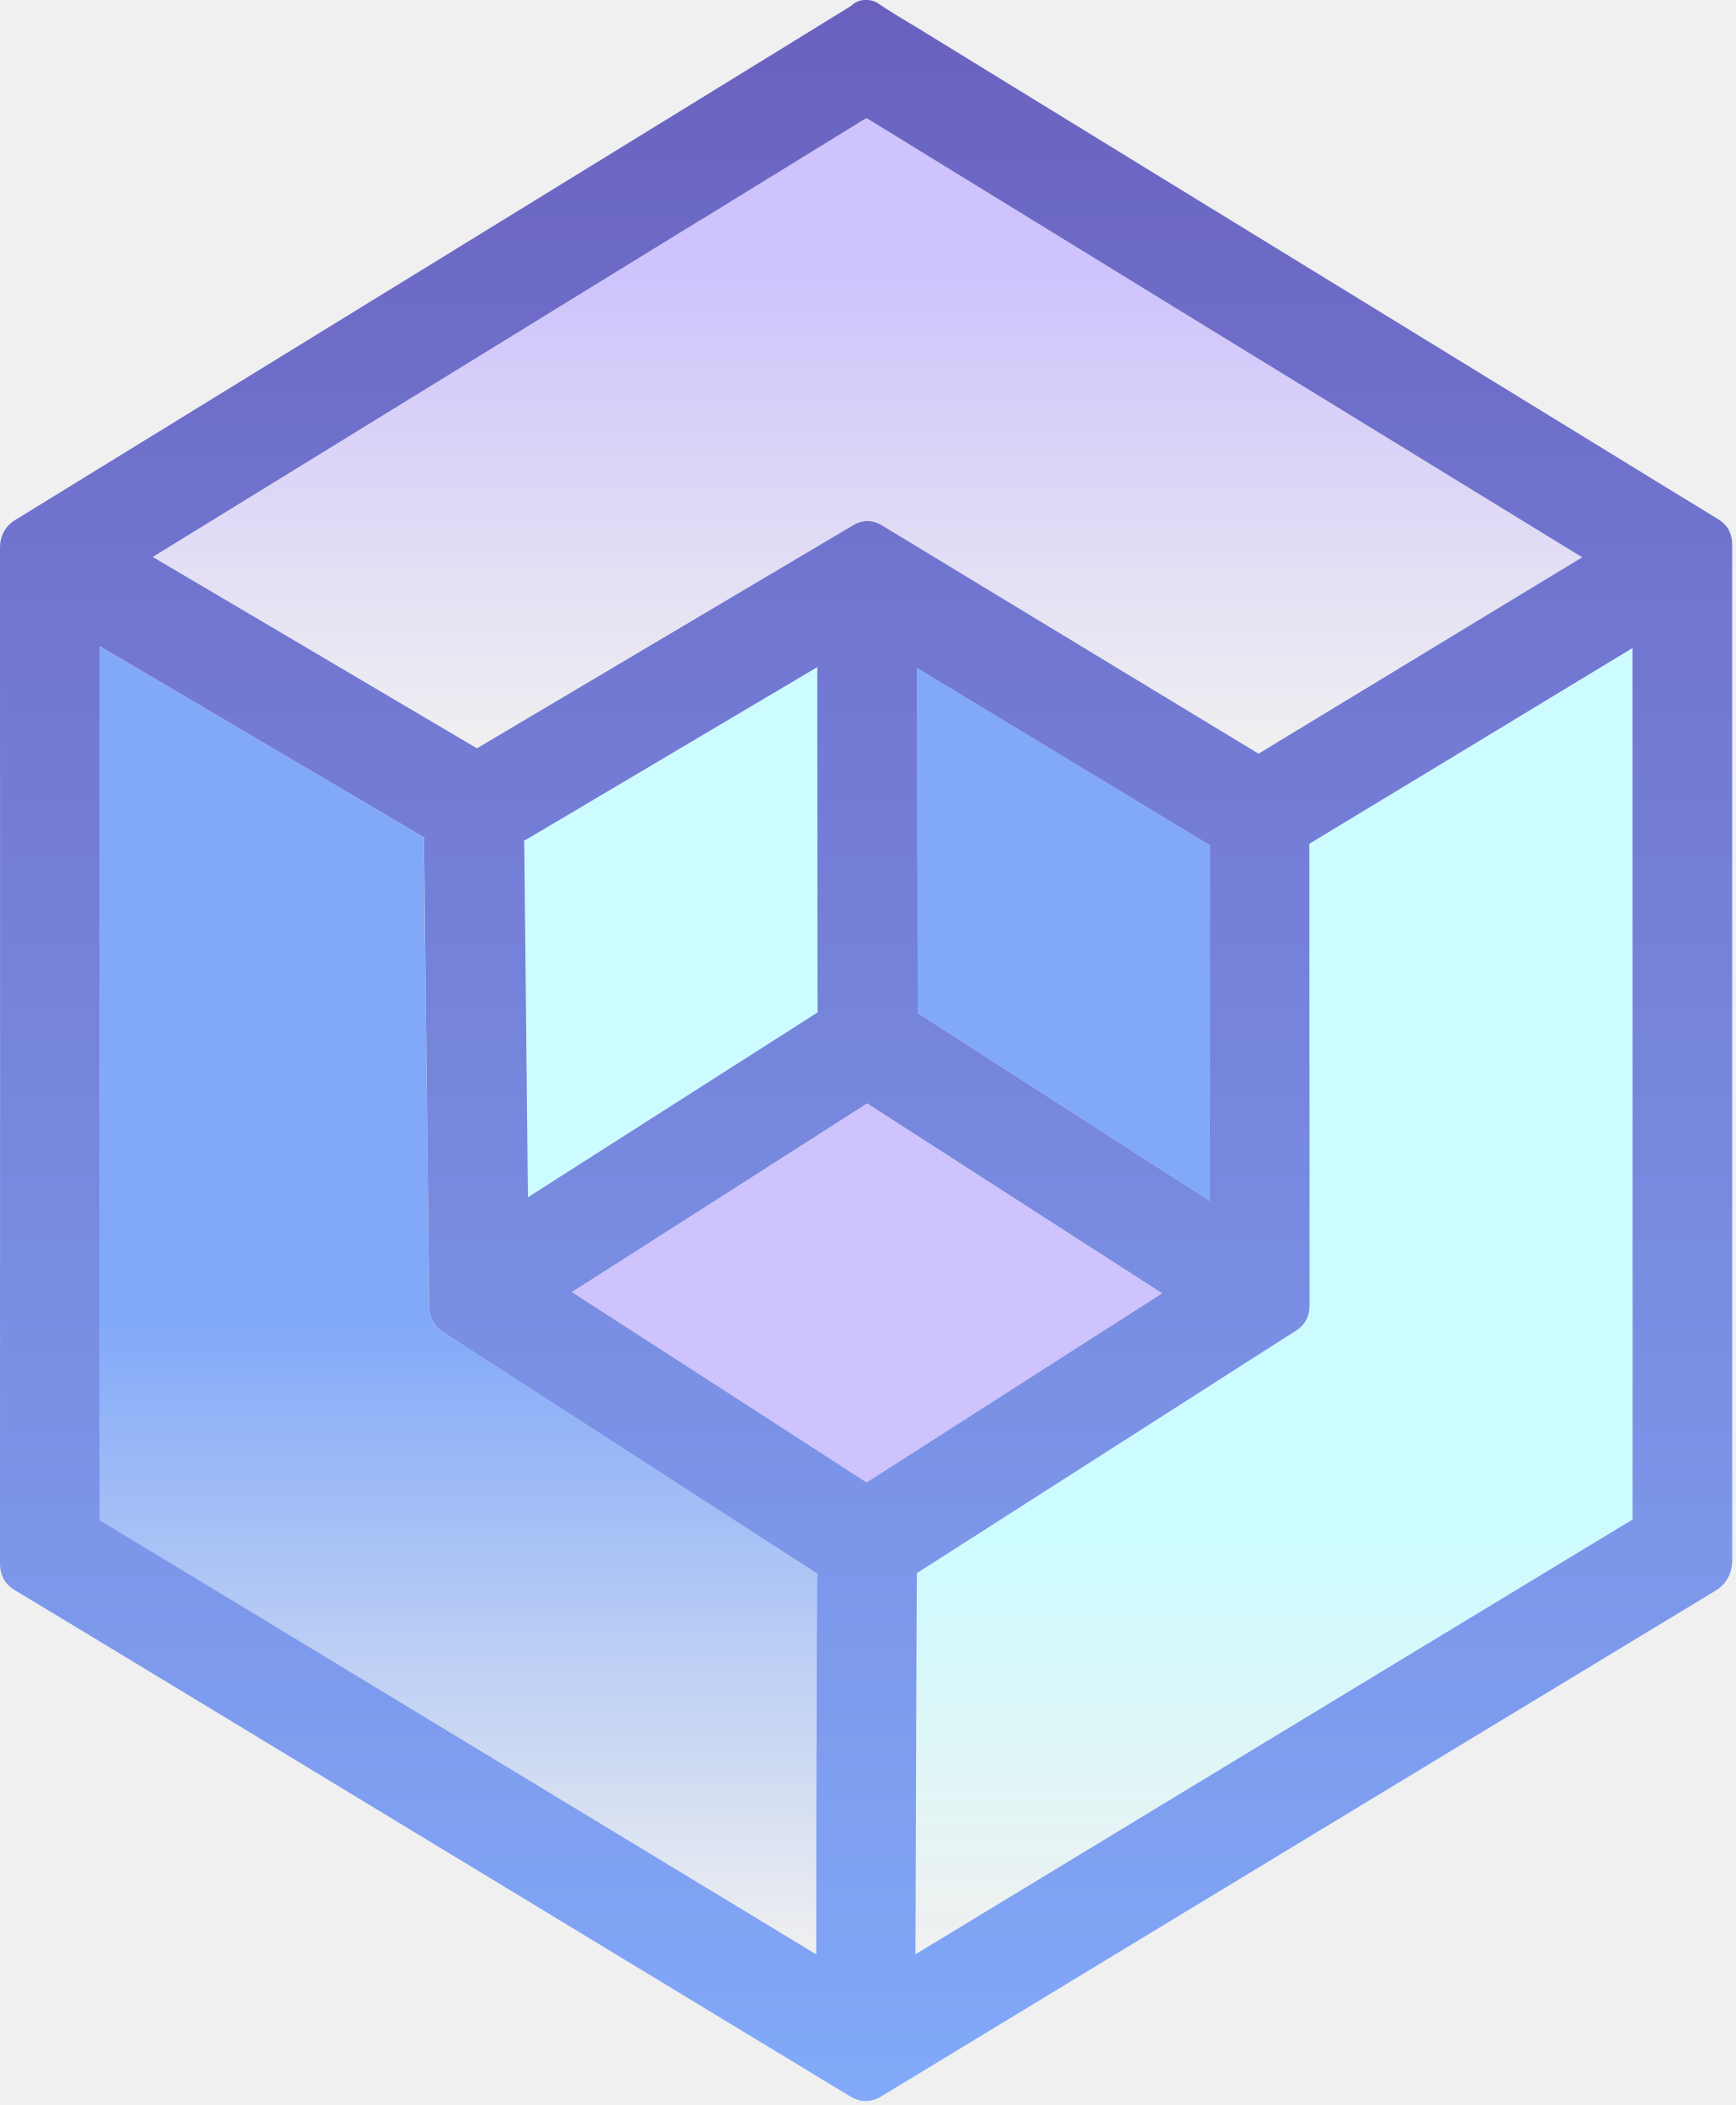
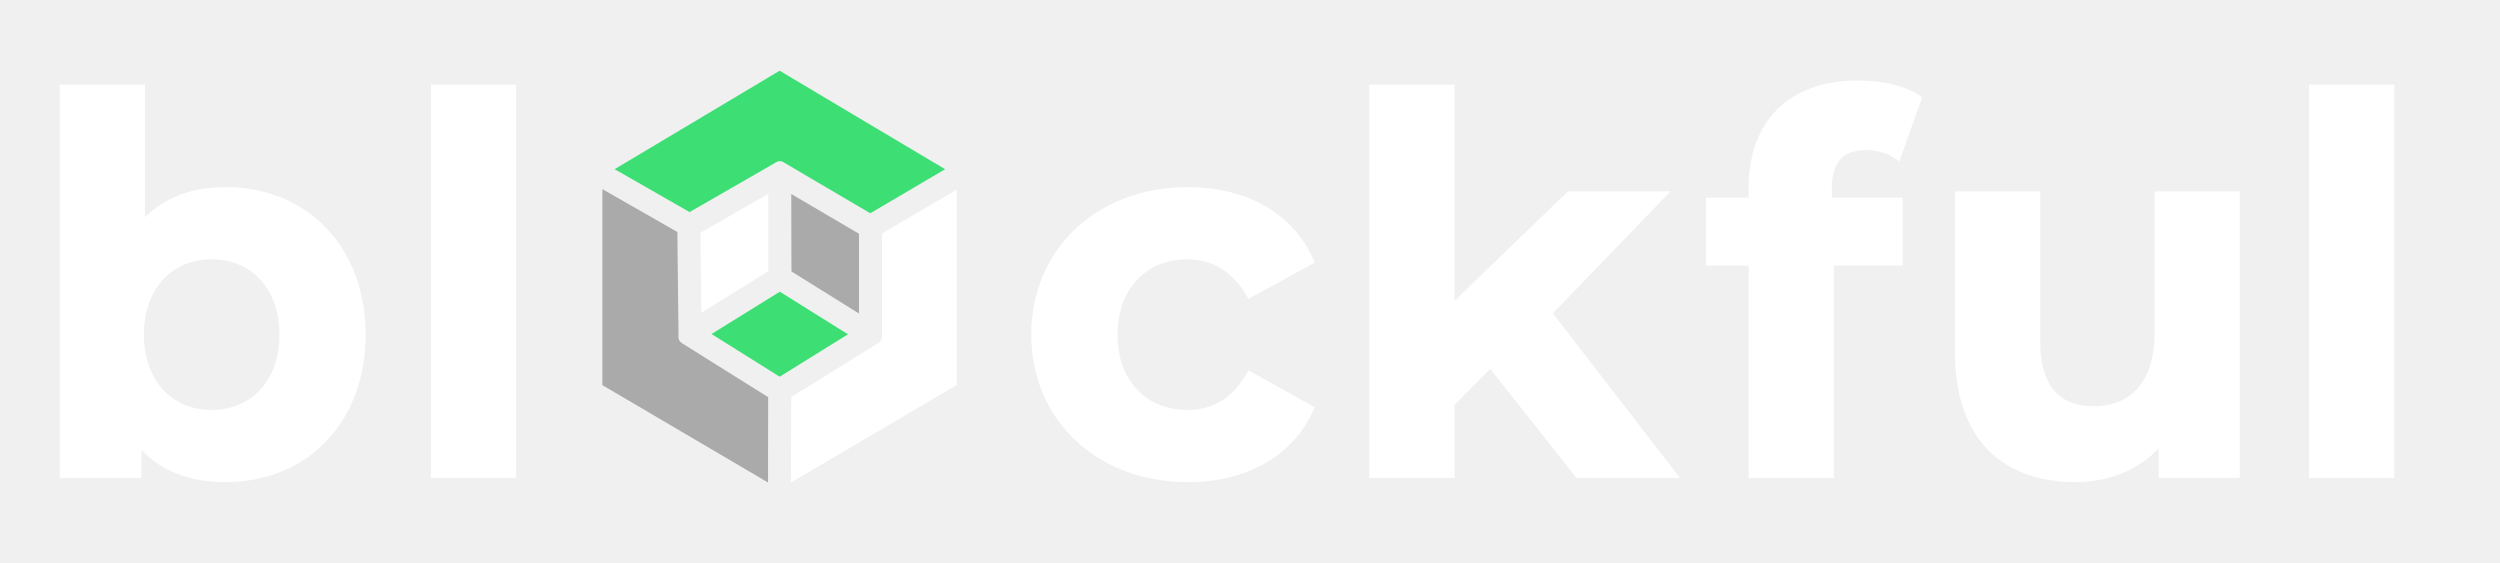
- <svg xmlns="http://www.w3.org/2000/svg" width="381" height="462" viewBox="0 0 381 462" fill="none">
-   <g clip-path="url(#clip0_2_5)">
-     <path d="M201.414 208.812C201.424 213.323 201.433 217.834 201.433 222.355C204.533 224.338 207.625 226.331 210.716 228.324L265.544 263.575V258.5C265.544 234.176 265.544 209.843 265.572 185.519L201.294 146.613L201.414 208.803V208.812Z" fill="#82A9F9" />
-     <path d="M104.687 164.257L141.125 142.656C156.48 133.556 171.844 124.447 187.198 115.338C188.263 114.706 189.336 114.385 190.41 114.385C191.484 114.385 192.585 114.715 193.659 115.367C202.877 120.986 212.114 126.576 221.36 132.176L236.224 141.178C249.57 149.257 262.916 157.335 276.253 165.433C292.737 155.41 309.239 145.407 325.741 135.403L347.297 122.337L254.244 65.281C232.883 52.176 211.531 39.051 190.188 25.927C177.971 33.461 165.744 40.976 153.518 48.491L33.532 122.279L45.786 129.502C65.426 141.09 85.066 152.679 104.696 164.277L104.687 164.257Z" fill="url(#paint0_linear_2_5)" />
-     <path d="M178.137 344.606L177.878 344.431L125.113 310.376C115.858 304.397 106.612 298.418 97.347 292.459C95.274 291.127 94.126 289.018 94.136 286.519C94.136 283.787 94.136 281.046 94.099 278.304L93.275 204.526C93.201 197.614 93.127 190.702 93.071 183.79C91.211 182.711 89.351 181.612 87.5 180.514L21.898 141.841V245.396C21.898 274.814 21.898 304.242 21.879 333.66C36.447 342.458 51.006 351.275 65.564 360.103L179.155 428.942V425.442C179.155 416.965 179.146 408.575 179.155 400.185C179.183 388.578 179.22 376.97 179.257 365.352L179.322 346.492C179.322 346.123 179.34 345.744 179.368 345.355C179.044 345.18 178.729 345.005 178.433 344.81C178.405 344.791 178.155 344.616 178.128 344.606H178.137Z" fill="url(#paint1_linear_2_5)" />
-     <path d="M115.997 183.993C115.691 184.168 115.367 184.343 115.034 184.508C115.062 184.839 115.08 185.169 115.09 185.49L115.886 262.788L122.531 258.539C141.504 246.416 160.487 234.303 179.479 222.199C179.451 212.312 179.442 202.425 179.442 192.538L179.414 146.419L116.006 183.993H115.997Z" fill="#CCFCFF" />
-     <path d="M255.086 283.864L222.665 263.001C211.882 256.07 201.1 249.128 190.327 242.177C173.824 252.735 157.313 263.283 140.801 273.831L125.512 283.592L138.367 291.884C155.656 303.035 172.945 314.196 190.216 325.376C207.255 314.458 224.303 303.55 241.361 292.643L255.086 283.864Z" fill="#CEC3FC" />
-     <path d="M358.348 142.249L356.08 143.62C333.192 157.492 310.303 171.365 287.406 185.209C287.424 205.313 287.433 225.408 287.433 245.503L287.452 286.519C287.452 288.91 286.425 290.835 284.481 292.07C281.047 294.228 277.641 296.416 274.235 298.603L263.305 305.603C242.619 318.844 221.943 332.075 201.248 345.296C201.229 351.421 201.202 357.546 201.165 363.67L200.942 428.942L247.163 400.914C284.231 378.438 321.289 355.971 358.366 333.523C358.348 271.615 358.348 209.717 358.348 147.81V142.259V142.249Z" fill="url(#paint2_linear_2_5)" />
-     <path d="M380.227 119.645C380.227 117.117 379.237 115.231 377.265 114.026C368.501 108.689 359.754 103.313 351.008 97.936L250.884 36.515C234.465 26.443 218.055 16.371 201.655 6.28C200.785 5.746 199.906 5.221 199.026 4.696C196.851 3.393 194.797 2.158 192.825 0.787C192.085 0.272 191.215 0 190.336 0H189.91C188.716 0 187.615 0.496 186.8 1.303C180.645 5.104 174.491 8.895 168.327 12.687L3.323 114.133C1.185 115.455 0 117.594 0 120.18C0.019 194.502 0.019 268.834 0 343.147C0 346.365 1.703 348.066 3.138 348.932C18.631 358.274 34.106 367.646 49.581 377.027L135.054 428.854C152.259 439.275 169.465 449.697 186.661 460.138C187.763 460.809 188.901 461.139 190.03 461.139C191.159 461.139 192.298 460.799 193.39 460.138C212.715 448.394 232.049 436.67 251.384 424.946L255.354 422.544C295.726 398.075 336.107 373.595 376.497 349.155C378.968 347.668 380.227 345.354 380.227 342.292C380.218 296.92 380.218 251.559 380.218 206.197V119.655L380.227 119.645ZM153.518 48.472C165.744 40.958 177.98 33.433 190.188 25.908C211.53 39.033 232.882 52.157 254.244 65.262L347.297 122.319L325.741 135.384C309.239 145.388 292.737 155.392 276.253 165.415C262.916 157.317 249.57 149.238 236.224 141.159L221.359 132.157C212.123 126.567 202.886 120.967 193.658 115.348C192.585 114.687 191.493 114.366 190.41 114.366C189.327 114.366 188.272 114.677 187.198 115.319C171.844 124.428 156.48 133.537 141.125 142.637L104.687 164.239C85.056 152.641 65.417 141.052 45.777 129.464L33.523 122.241L153.509 48.453L153.518 48.472ZM265.581 185.519C265.554 209.843 265.554 234.176 265.554 258.5V263.575L210.725 228.324C207.634 226.331 204.543 224.338 201.442 222.355C201.442 217.844 201.442 213.333 201.424 208.813L201.303 146.623L265.581 185.529V185.519ZM179.47 222.199C160.478 234.303 141.505 246.416 122.522 258.539L115.877 262.787L115.081 185.49C115.081 185.169 115.053 184.839 115.025 184.508C115.358 184.343 115.682 184.168 115.988 183.993L179.396 146.419L179.424 192.538C179.424 202.425 179.424 212.312 179.461 222.199H179.47ZM179.331 346.491L179.266 365.351C179.229 376.959 179.183 388.567 179.164 400.184C179.146 408.574 179.155 416.964 179.164 425.441V428.941L65.583 360.102C51.025 351.274 36.466 342.447 21.898 333.659C21.917 304.241 21.917 274.813 21.917 245.395V141.84L87.518 180.513C89.379 181.611 91.239 182.71 93.09 183.789C93.146 190.701 93.22 197.613 93.294 204.525L94.117 278.303C94.145 281.045 94.164 283.786 94.154 286.518C94.154 289.017 95.284 291.126 97.366 292.458C106.631 298.417 115.877 304.396 125.132 310.375L177.896 344.43L178.156 344.605C178.156 344.605 178.433 344.8 178.461 344.81C178.757 345.004 179.072 345.189 179.396 345.354C179.368 345.743 179.35 346.122 179.35 346.491H179.331ZM190.225 325.366C172.954 314.186 155.665 303.026 138.376 291.875L125.521 283.582L140.81 273.822C157.322 263.274 173.843 252.735 190.336 242.168C201.109 249.119 211.891 256.06 222.674 262.992L255.095 283.854L241.369 292.633C224.321 303.541 207.264 314.439 190.225 325.366ZM247.163 400.894L200.942 428.922L201.164 363.65C201.192 357.526 201.229 351.391 201.248 345.276C221.943 332.055 242.619 318.814 263.305 305.582L274.235 298.583C277.641 296.395 281.047 294.218 284.481 292.05C286.434 290.815 287.461 288.89 287.452 286.499L287.433 245.483C287.433 225.388 287.424 205.293 287.405 185.189C310.303 171.345 333.192 157.472 356.08 143.599L358.347 142.229V147.78C358.347 209.678 358.348 271.586 358.366 333.493C321.289 355.941 284.231 378.417 247.163 400.884V400.894Z" fill="url(#paint3_linear_2_5)" />
-   </g>
-   <defs>
-     <linearGradient id="paint0_linear_2_5" x1="190.415" y1="25.927" x2="190.415" y2="165.433" gradientUnits="userSpaceOnUse">
-       <stop offset="0.24" stop-color="#CEC3FC" />
-       <stop offset="1" stop-color="#CEC3FC" stop-opacity="0" />
-     </linearGradient>
-     <linearGradient id="paint1_linear_2_5" x1="100.624" y1="141.841" x2="100.624" y2="428.942" gradientUnits="userSpaceOnUse">
-       <stop offset="0.516" stop-color="#82A9F9" />
-       <stop offset="1" stop-color="#82A9F9" stop-opacity="0" />
-     </linearGradient>
-     <linearGradient id="paint2_linear_2_5" x1="279.654" y1="142.249" x2="279.654" y2="428.942" gradientUnits="userSpaceOnUse">
-       <stop offset="0.677" stop-color="#CCFCFF" />
-       <stop offset="1" stop-color="#CCFCFF" stop-opacity="0" />
-     </linearGradient>
-     <linearGradient id="paint3_linear_2_5" x1="190.113" y1="0" x2="190.113" y2="461.139" gradientUnits="userSpaceOnUse">
-       <stop stop-color="#6A61BF" />
-       <stop offset="1" stop-color="#82A9F9" />
-     </linearGradient>
-     <clipPath id="clip0_2_5">
-       <rect width="381" height="462" fill="white" />
-     </clipPath>
-   </defs>
+ <svg xmlns="http://www.w3.org/2000/svg" width="4026" height="906" viewBox="0 0 4026 906" fill="none">
+   <path d="M1274.55 414.81C1274.55 422.222 1274.55 429.635 1274.55 437.12C1279.82 440.39 1285.03 443.66 1290.31 446.931L1383.31 504.923V496.566C1383.31 456.523 1383.31 416.481 1383.31 376.438L1274.26 312.414L1274.47 414.737L1274.55 414.81Z" fill="#AAAAAA" />
+   <path d="M1110.45 341.551L1172.28 306.014C1198.31 291.044 1224.41 276.073 1250.44 261.03C1252.23 260.013 1254.08 259.432 1255.86 259.432C1257.65 259.432 1259.57 259.94 1261.36 261.03C1276.97 270.26 1292.66 279.489 1308.35 288.718L1333.6 303.544C1356.21 316.843 1378.89 330.142 1401.5 343.441C1429.45 326.944 1457.48 310.448 1485.44 294.024L1522.02 272.513L1364.2 178.62C1327.97 157.037 1291.74 135.453 1255.51 113.869C1234.83 126.296 1214.07 138.65 1193.32 151.005L989.777 272.44L1010.6 284.358C1043.91 303.398 1077.21 322.511 1110.52 341.551H1110.45Z" fill="#3DDE74" />
+   <path d="M1235.04 638.344L1234.61 638.053L1145.1 582.023C1129.41 572.213 1113.72 562.329 1098.03 552.518C1094.54 550.338 1092.54 546.85 1092.61 542.707C1092.61 538.202 1092.61 533.696 1092.61 529.19L1091.19 407.755C1091.05 396.345 1090.9 385.009 1090.83 373.599C1087.69 371.782 1084.56 370.038 1081.35 368.221L970.09 304.561V474.977C970.09 523.376 970.09 571.849 970.09 620.249C994.837 634.711 1019.51 649.245 1044.19 663.78L1236.89 777.075V771.334C1236.89 757.381 1236.89 743.573 1236.89 729.766C1236.89 710.653 1237.03 691.54 1237.03 672.428V641.396C1237.18 640.815 1237.18 640.161 1237.25 639.507C1236.68 639.216 1236.18 638.926 1235.68 638.635L1235.18 638.272L1235.04 638.344Z" fill="#AAAAAA" />
+   <path d="M1129.62 373.961C1129.12 374.252 1128.55 374.543 1127.98 374.833C1127.98 375.415 1128.05 375.923 1128.05 376.432L1129.41 503.608L1140.68 496.632C1172.84 476.72 1205.08 456.735 1237.31 436.823C1237.31 420.544 1237.31 404.266 1237.31 387.987V312.117L1129.69 373.961H1129.62Z" fill="white" />
+   <path d="M1365.62 538.347L1310.63 504.045C1292.37 492.636 1274.04 481.226 1255.79 469.744C1227.83 487.113 1199.8 504.481 1171.77 521.85L1145.81 537.911L1167.64 551.573C1196.95 569.959 1226.26 588.272 1255.57 606.658C1284.46 588.708 1313.41 570.759 1342.3 552.809L1365.55 538.347H1365.62Z" fill="#3DDE74" />
+   <path d="M1540.78 305.297L1536.93 307.55C1498.13 330.369 1459.26 353.188 1420.4 376.007C1420.4 409.073 1420.4 442.139 1420.4 475.205V542.717C1420.4 546.641 1418.68 549.839 1415.4 551.874C1409.56 555.435 1403.78 558.996 1398 562.629L1379.46 574.112C1344.37 595.913 1309.28 617.642 1274.19 639.444C1274.19 649.545 1274.12 659.574 1274.05 669.676L1273.7 777.085L1352.07 730.939C1414.98 693.948 1477.81 656.958 1540.71 620.041C1540.71 518.154 1540.71 416.268 1540.71 314.454V305.297H1540.78Z" fill="white" />
+   <path d="M363.176 301.392C309.616 301.392 265.969 317.744 233.448 349.937V136.354H96.232V769.62H227.672V724.272C260.05 758.864 305.551 776.378 363.176 776.378C496.041 776.378 588.826 678.707 588.826 538.885C588.826 399.064 496.041 301.392 363.176 301.392ZM340.853 417.595C406.109 417.595 449.97 466.358 449.97 538.885C449.97 611.412 406.109 660.175 340.853 660.175C275.597 660.175 231.737 611.412 231.737 538.885C231.737 466.358 275.597 417.595 340.853 417.595Z" fill="white" />
+   <path d="M831.233 136.354H694.018V769.62H831.233V136.354Z" fill="white" />
+   <path d="M2008.41 600.009C1986.58 639.906 1954.14 660.181 1911.99 660.181C1844.73 660.181 1799.59 611.418 1799.59 538.891C1799.59 466.364 1844.73 417.601 1911.99 417.601C1953.07 417.601 1986.44 438.385 2008.41 477.774L2010.4 481.335L2117.31 422.834L2115.74 419.273C2083.15 344.348 2009.19 301.398 1912.77 301.398C1766.71 301.398 1660.73 401.25 1660.73 538.891C1660.73 676.533 1766.71 776.384 1912.77 776.384C2008.62 776.384 2082.65 733.726 2115.74 659.382L2117.31 655.821L2010.33 596.375L2008.34 600.009H2008.41Z" fill="white" />
+   <path d="M2690.21 308.151H2524.96L2342.39 484.454V136.354H2205.17V769.62H2342.39V651.818L2399.87 593.971L2538.73 769.62H2705.4L2500.71 504.657L2690.21 308.151Z" fill="white" />
+   <path d="M3004.51 241.589C3022.91 241.589 3040.53 246.967 3054.22 256.85L3058.64 260.048L3095.45 156.635L3092.81 154.818C3070.06 138.83 3033.33 129.674 2992.11 129.674C2881.85 129.674 2816.09 194.207 2816.09 302.343V318.331H2747.48V427.776H2816.09V769.699H2953.31V427.776H3064.07V318.331H2950.03V303.143C2950.03 261.792 2967.86 241.662 3004.59 241.662L3004.51 241.589Z" fill="white" />
+   <path d="M3469.78 536.349C3469.78 611.274 3433.91 654.224 3371.43 654.224C3314.38 654.224 3285.49 618.832 3285.49 548.994V308.158H3148.28V568.398C3148.28 700.589 3219.1 776.386 3342.48 776.386C3395.32 776.386 3442.46 757.273 3476.34 722.245V769.627H3606.92V308.158H3469.71V536.349H3469.78Z" fill="white" />
+   <path d="M3855.77 136.354H3718.55V769.62H3855.77V136.354Z" fill="white" />
</svg>
